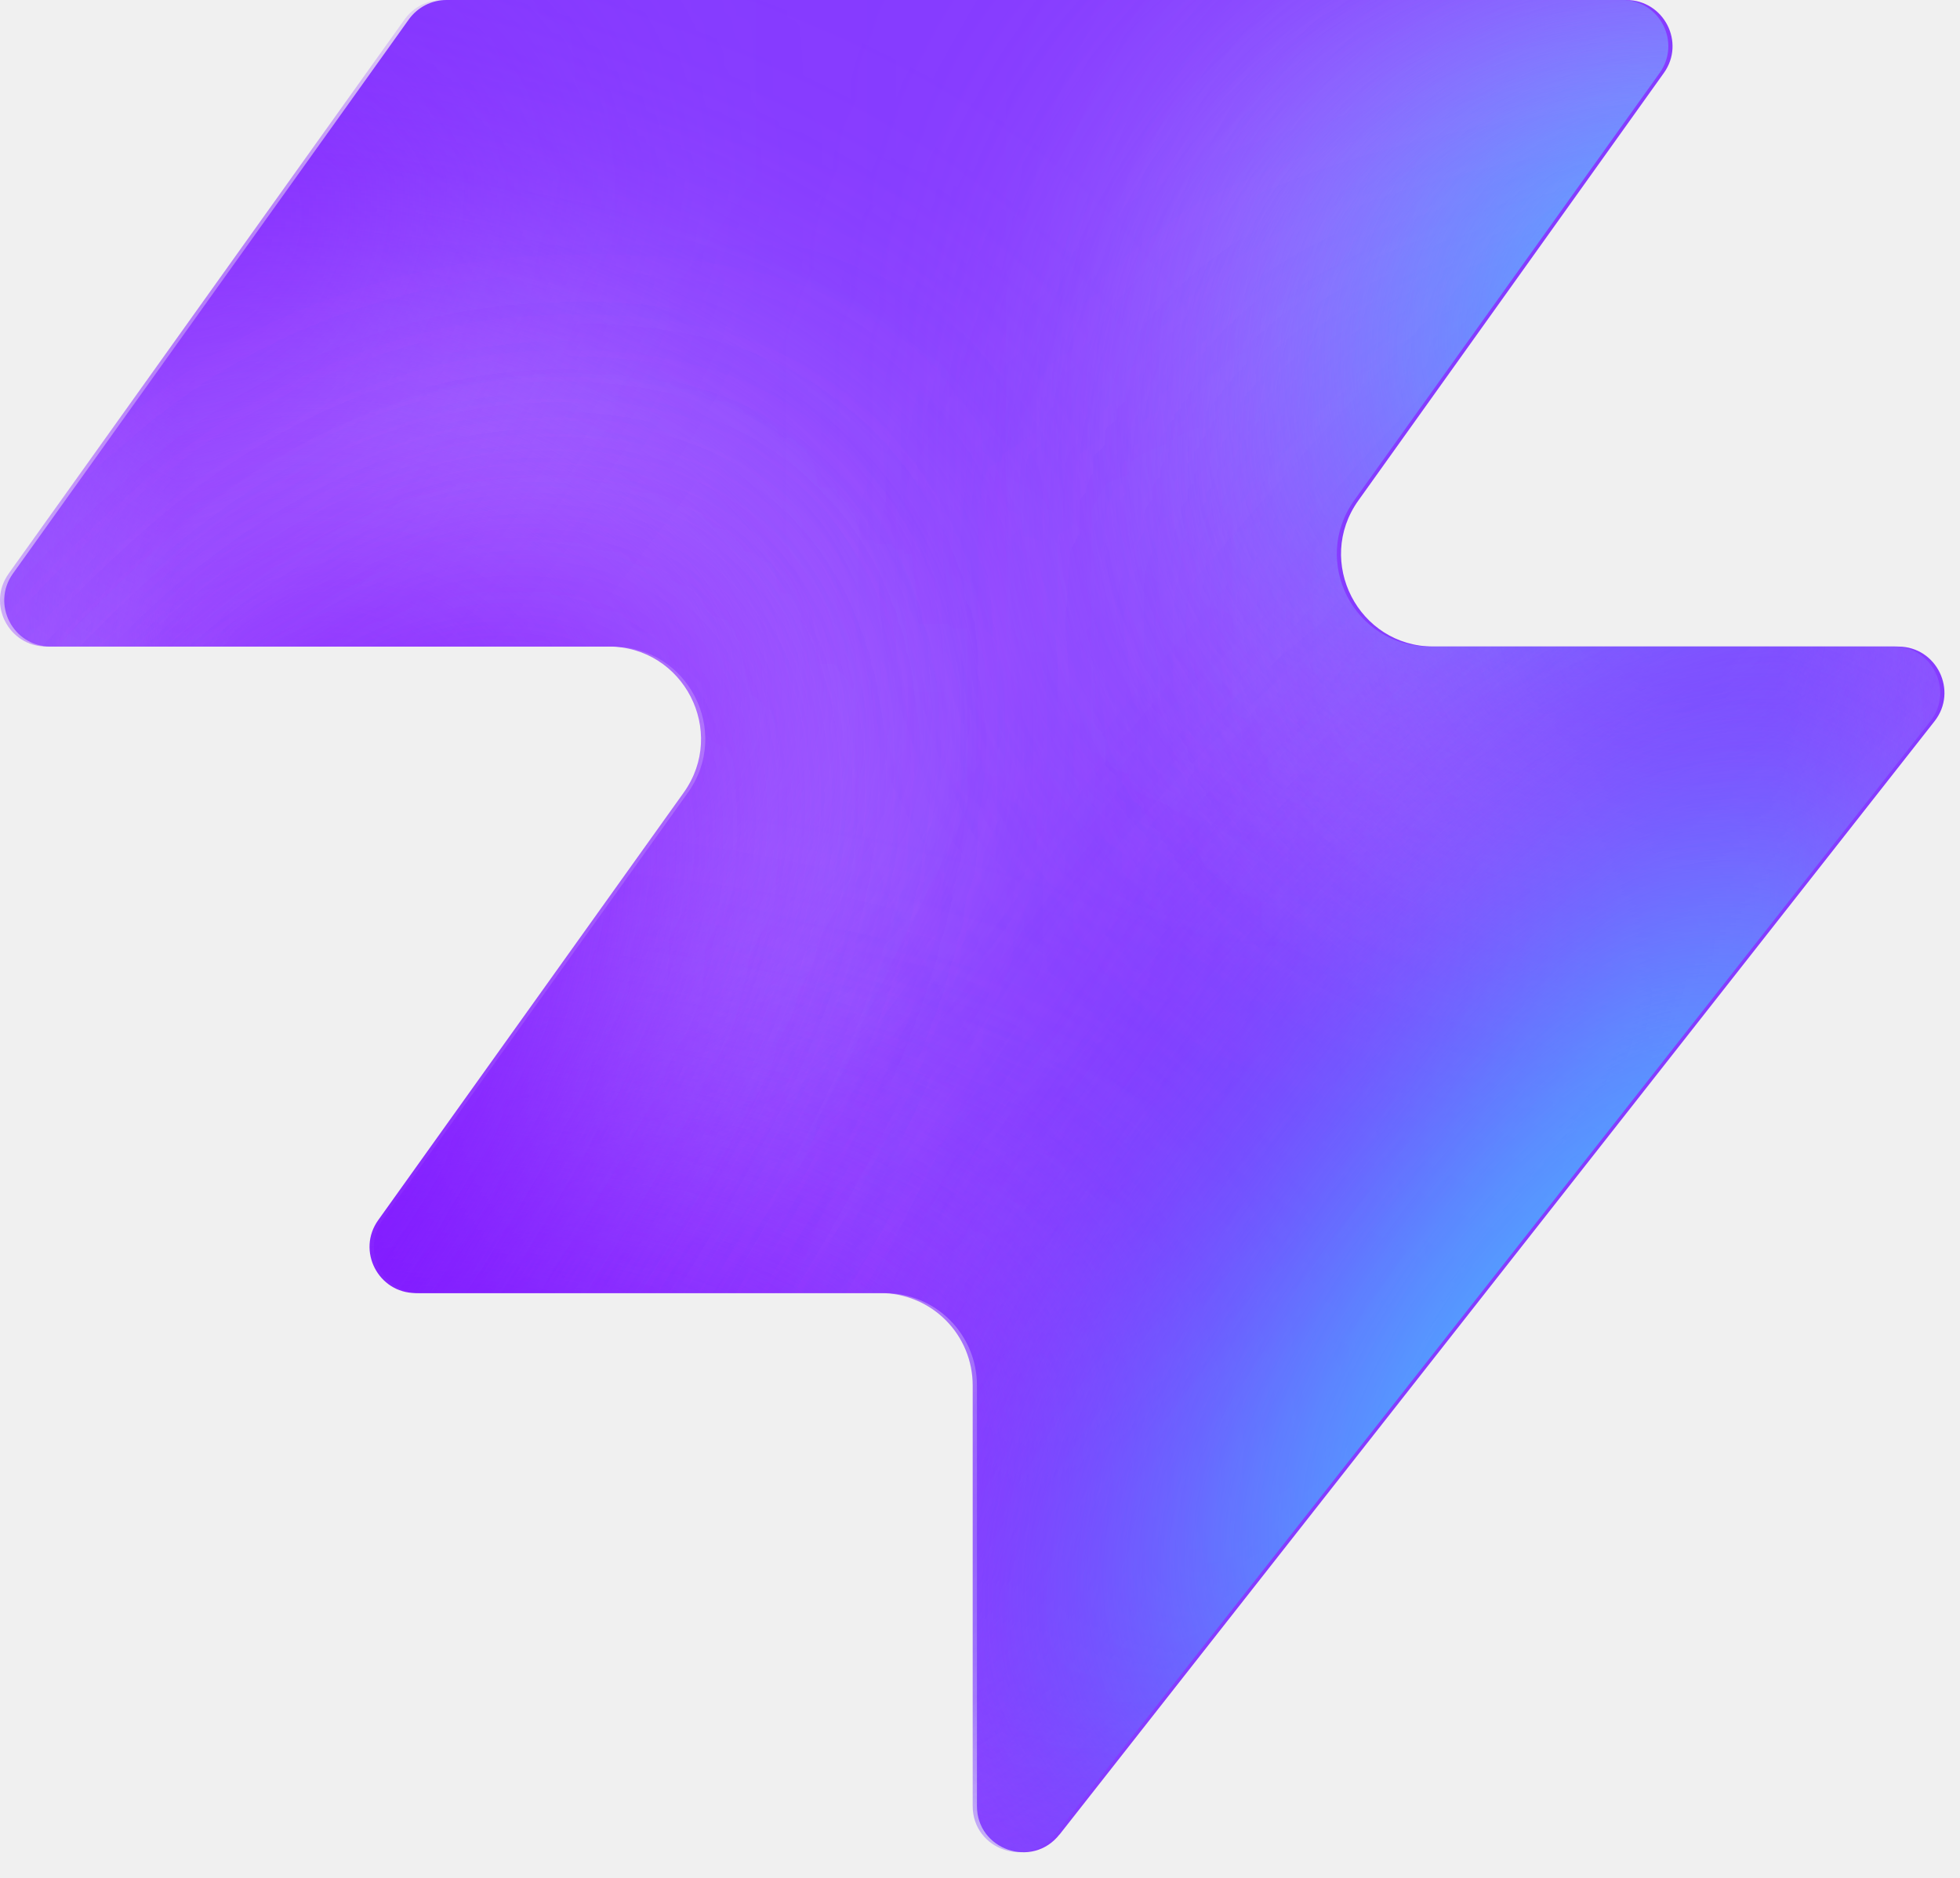
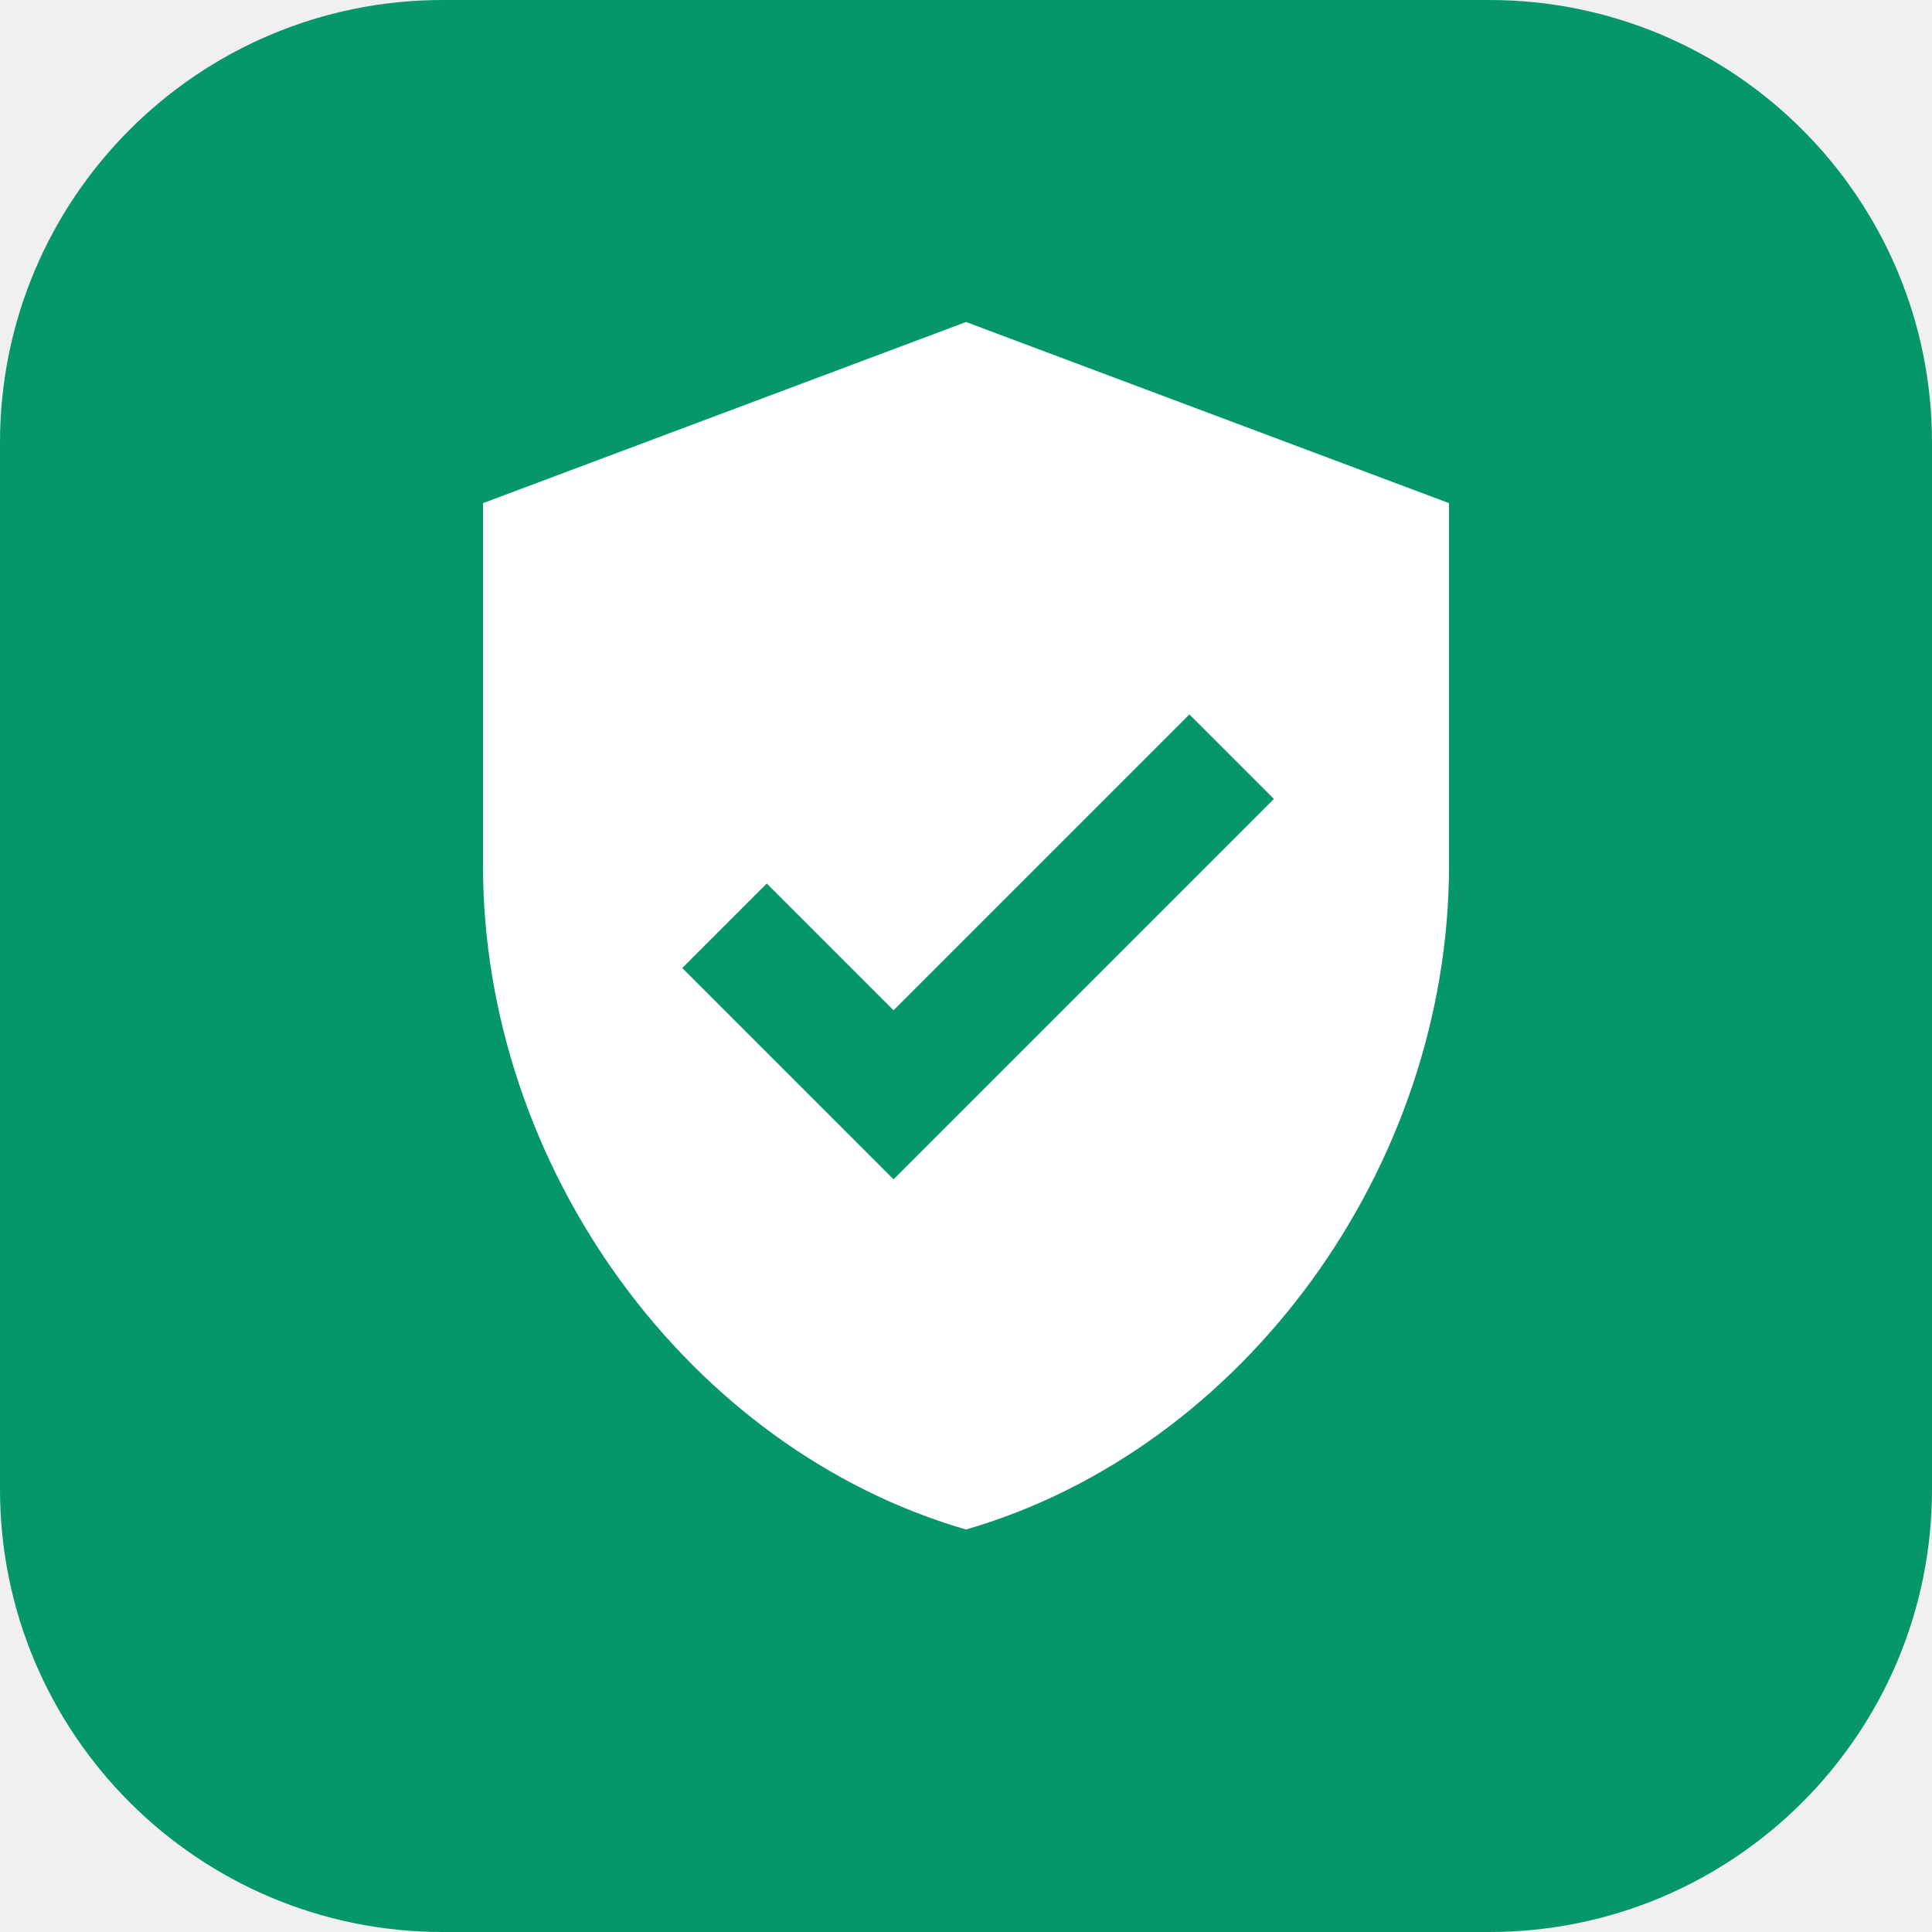
- <svg xmlns="http://www.w3.org/2000/svg" width="48" height="46" fill="none" viewBox="0 0 48 46">
-   <path fill="#863bff" d="M25.946 44.938c-.664.845-2.021.375-2.021-.698V33.937a2.26 2.26 0 0 0-2.262-2.262H10.287c-.92 0-1.456-1.04-.92-1.788l7.48-10.471c1.07-1.497 0-3.578-1.842-3.578H1.237c-.92 0-1.456-1.04-.92-1.788L10.013.474c.214-.297.556-.474.92-.474h28.894c.92 0 1.456 1.04.92 1.788l-7.48 10.471c-1.07 1.498 0 3.579 1.842 3.579h11.377c.943 0 1.473 1.088.89 1.83L25.947 44.94z" style="fill:#863bff;fill:color(display-p3 .525 .23 1);fill-opacity:1" />
-   <mask id="a" width="48" height="46" x="0" y="0" maskUnits="userSpaceOnUse" style="mask-type:alpha">
-     <path fill="#000" d="M25.842 44.938c-.664.844-2.021.375-2.021-.698V33.937a2.26 2.26 0 0 0-2.262-2.262H10.183c-.92 0-1.456-1.04-.92-1.788l7.48-10.471c1.07-1.498 0-3.579-1.842-3.579H1.133c-.92 0-1.456-1.04-.92-1.787L9.91.473c.214-.297.556-.474.92-.474h28.894c.92 0 1.456 1.04.92 1.788l-7.48 10.471c-1.07 1.498 0 3.578 1.842 3.578h11.377c.943 0 1.473 1.088.89 1.832L25.843 44.94z" style="fill:#000;fill-opacity:1" />
-   </mask>
-   <g mask="url(#a)">
-     <g filter="url(#b)">
-       <ellipse cx="5.508" cy="14.704" fill="#ede6ff" rx="5.508" ry="14.704" style="fill:#ede6ff;fill:color(display-p3 .927 .903 1);fill-opacity:1" transform="matrix(.00324 1 1 -.00324 -4.47 31.516)" />
-     </g>
-     <g filter="url(#c)">
-       <ellipse cx="10.399" cy="29.851" fill="#ede6ff" rx="10.399" ry="29.851" style="fill:#ede6ff;fill:color(display-p3 .927 .903 1);fill-opacity:1" transform="matrix(.00324 1 1 -.00324 -39.328 7.883)" />
-     </g>
-     <g filter="url(#d)">
-       <ellipse cx="5.508" cy="30.487" fill="#7e14ff" rx="5.508" ry="30.487" style="fill:#7e14ff;fill:color(display-p3 .492 .077 1);fill-opacity:1" transform="rotate(89.814 -25.913 -14.639)scale(1 -1)" />
-     </g>
-     <g filter="url(#e)">
-       <ellipse cx="5.508" cy="30.599" fill="#7e14ff" rx="5.508" ry="30.599" style="fill:#7e14ff;fill:color(display-p3 .492 .077 1);fill-opacity:1" transform="rotate(89.814 -32.644 -3.334)scale(1 -1)" />
-     </g>
-     <g filter="url(#f)">
-       <ellipse cx="5.508" cy="30.599" fill="#7e14ff" rx="5.508" ry="30.599" style="fill:#7e14ff;fill:color(display-p3 .492 .077 1);fill-opacity:1" transform="matrix(.00324 1 1 -.00324 -34.34 30.47)" />
-     </g>
-     <g filter="url(#g)">
-       <ellipse cx="14.072" cy="22.078" fill="#ede6ff" rx="14.072" ry="22.078" style="fill:#ede6ff;fill:color(display-p3 .927 .903 1);fill-opacity:1" transform="rotate(93.35 24.506 48.493)scale(-1 1)" />
-     </g>
-     <g filter="url(#h)">
-       <ellipse cx="3.47" cy="21.501" fill="#7e14ff" rx="3.47" ry="21.501" style="fill:#7e14ff;fill:color(display-p3 .492 .077 1);fill-opacity:1" transform="rotate(89.009 28.708 47.59)scale(-1 1)" />
-     </g>
-     <g filter="url(#i)">
-       <ellipse cx="3.47" cy="21.501" fill="#7e14ff" rx="3.47" ry="21.501" style="fill:#7e14ff;fill:color(display-p3 .492 .077 1);fill-opacity:1" transform="rotate(89.009 28.708 47.59)scale(-1 1)" />
-     </g>
-     <g filter="url(#j)">
-       <ellipse cx=".387" cy="8.972" fill="#7e14ff" rx="4.407" ry="29.108" style="fill:#7e14ff;fill:color(display-p3 .492 .077 1);fill-opacity:1" transform="rotate(39.51 .387 8.972)" />
-     </g>
-     <g filter="url(#k)">
-       <ellipse cx="47.523" cy="-6.092" fill="#7e14ff" rx="4.407" ry="29.108" style="fill:#7e14ff;fill:color(display-p3 .492 .077 1);fill-opacity:1" transform="rotate(37.892 47.523 -6.092)" />
-     </g>
-     <g filter="url(#l)">
-       <ellipse cx="41.412" cy="6.333" fill="#47bfff" rx="5.971" ry="9.665" style="fill:#47bfff;fill:color(display-p3 .28 .748 1);fill-opacity:1" transform="rotate(37.892 41.412 6.333)" />
-     </g>
-     <g filter="url(#m)">
-       <ellipse cx="-1.879" cy="38.332" fill="#7e14ff" rx="4.407" ry="29.108" style="fill:#7e14ff;fill:color(display-p3 .492 .077 1);fill-opacity:1" transform="rotate(37.892 -1.88 38.332)" />
-     </g>
-     <g filter="url(#n)">
-       <ellipse cx="-1.879" cy="38.332" fill="#7e14ff" rx="4.407" ry="29.108" style="fill:#7e14ff;fill:color(display-p3 .492 .077 1);fill-opacity:1" transform="rotate(37.892 -1.88 38.332)" />
-     </g>
-     <g filter="url(#o)">
-       <ellipse cx="35.651" cy="29.907" fill="#7e14ff" rx="4.407" ry="29.108" style="fill:#7e14ff;fill:color(display-p3 .492 .077 1);fill-opacity:1" transform="rotate(37.892 35.651 29.907)" />
-     </g>
-     <g filter="url(#p)">
-       <ellipse cx="38.418" cy="32.4" fill="#47bfff" rx="5.971" ry="15.297" style="fill:#47bfff;fill:color(display-p3 .28 .748 1);fill-opacity:1" transform="rotate(37.892 38.418 32.4)" />
-     </g>
-   </g>
-   <defs>
-     <filter id="b" width="60.045" height="41.654" x="-19.77" y="16.149" color-interpolation-filters="sRGB" filterUnits="userSpaceOnUse">
-       <feFlood flood-opacity="0" result="BackgroundImageFix" />
-       <feBlend in="SourceGraphic" in2="BackgroundImageFix" result="shape" />
-       <feGaussianBlur result="effect1_foregroundBlur_2002_17158" stdDeviation="7.659" />
-     </filter>
-     <filter id="c" width="90.34" height="51.437" x="-54.613" y="-7.533" color-interpolation-filters="sRGB" filterUnits="userSpaceOnUse">
-       <feFlood flood-opacity="0" result="BackgroundImageFix" />
-       <feBlend in="SourceGraphic" in2="BackgroundImageFix" result="shape" />
-       <feGaussianBlur result="effect1_foregroundBlur_2002_17158" stdDeviation="7.659" />
-     </filter>
-     <filter id="d" width="79.355" height="29.4" x="-49.64" y="2.03" color-interpolation-filters="sRGB" filterUnits="userSpaceOnUse">
-       <feFlood flood-opacity="0" result="BackgroundImageFix" />
-       <feBlend in="SourceGraphic" in2="BackgroundImageFix" result="shape" />
-       <feGaussianBlur result="effect1_foregroundBlur_2002_17158" stdDeviation="4.596" />
-     </filter>
-     <filter id="e" width="79.579" height="29.4" x="-45.045" y="20.029" color-interpolation-filters="sRGB" filterUnits="userSpaceOnUse">
-       <feFlood flood-opacity="0" result="BackgroundImageFix" />
-       <feBlend in="SourceGraphic" in2="BackgroundImageFix" result="shape" />
-       <feGaussianBlur result="effect1_foregroundBlur_2002_17158" stdDeviation="4.596" />
-     </filter>
-     <filter id="f" width="79.579" height="29.4" x="-43.513" y="21.178" color-interpolation-filters="sRGB" filterUnits="userSpaceOnUse">
-       <feFlood flood-opacity="0" result="BackgroundImageFix" />
-       <feBlend in="SourceGraphic" in2="BackgroundImageFix" result="shape" />
-       <feGaussianBlur result="effect1_foregroundBlur_2002_17158" stdDeviation="4.596" />
-     </filter>
-     <filter id="g" width="74.749" height="58.852" x="15.756" y="-17.901" color-interpolation-filters="sRGB" filterUnits="userSpaceOnUse">
-       <feFlood flood-opacity="0" result="BackgroundImageFix" />
-       <feBlend in="SourceGraphic" in2="BackgroundImageFix" result="shape" />
-       <feGaussianBlur result="effect1_foregroundBlur_2002_17158" stdDeviation="7.659" />
-     </filter>
-     <filter id="h" width="61.377" height="25.362" x="23.548" y="2.284" color-interpolation-filters="sRGB" filterUnits="userSpaceOnUse">
-       <feFlood flood-opacity="0" result="BackgroundImageFix" />
-       <feBlend in="SourceGraphic" in2="BackgroundImageFix" result="shape" />
-       <feGaussianBlur result="effect1_foregroundBlur_2002_17158" stdDeviation="4.596" />
-     </filter>
-     <filter id="i" width="61.377" height="25.362" x="23.548" y="2.284" color-interpolation-filters="sRGB" filterUnits="userSpaceOnUse">
-       <feFlood flood-opacity="0" result="BackgroundImageFix" />
-       <feBlend in="SourceGraphic" in2="BackgroundImageFix" result="shape" />
-       <feGaussianBlur result="effect1_foregroundBlur_2002_17158" stdDeviation="4.596" />
-     </filter>
-     <filter id="j" width="56.045" height="63.649" x="-27.636" y="-22.853" color-interpolation-filters="sRGB" filterUnits="userSpaceOnUse">
-       <feFlood flood-opacity="0" result="BackgroundImageFix" />
-       <feBlend in="SourceGraphic" in2="BackgroundImageFix" result="shape" />
-       <feGaussianBlur result="effect1_foregroundBlur_2002_17158" stdDeviation="4.596" />
-     </filter>
-     <filter id="k" width="54.814" height="64.646" x="20.116" y="-38.415" color-interpolation-filters="sRGB" filterUnits="userSpaceOnUse">
-       <feFlood flood-opacity="0" result="BackgroundImageFix" />
-       <feBlend in="SourceGraphic" in2="BackgroundImageFix" result="shape" />
-       <feGaussianBlur result="effect1_foregroundBlur_2002_17158" stdDeviation="4.596" />
-     </filter>
-     <filter id="l" width="33.541" height="35.313" x="24.641" y="-11.323" color-interpolation-filters="sRGB" filterUnits="userSpaceOnUse">
-       <feFlood flood-opacity="0" result="BackgroundImageFix" />
-       <feBlend in="SourceGraphic" in2="BackgroundImageFix" result="shape" />
-       <feGaussianBlur result="effect1_foregroundBlur_2002_17158" stdDeviation="4.596" />
-     </filter>
-     <filter id="m" width="54.814" height="64.646" x="-29.286" y="6.009" color-interpolation-filters="sRGB" filterUnits="userSpaceOnUse">
-       <feFlood flood-opacity="0" result="BackgroundImageFix" />
-       <feBlend in="SourceGraphic" in2="BackgroundImageFix" result="shape" />
-       <feGaussianBlur result="effect1_foregroundBlur_2002_17158" stdDeviation="4.596" />
-     </filter>
-     <filter id="n" width="54.814" height="64.646" x="-29.286" y="6.009" color-interpolation-filters="sRGB" filterUnits="userSpaceOnUse">
-       <feFlood flood-opacity="0" result="BackgroundImageFix" />
-       <feBlend in="SourceGraphic" in2="BackgroundImageFix" result="shape" />
-       <feGaussianBlur result="effect1_foregroundBlur_2002_17158" stdDeviation="4.596" />
-     </filter>
-     <filter id="o" width="54.814" height="64.646" x="8.244" y="-2.416" color-interpolation-filters="sRGB" filterUnits="userSpaceOnUse">
-       <feFlood flood-opacity="0" result="BackgroundImageFix" />
-       <feBlend in="SourceGraphic" in2="BackgroundImageFix" result="shape" />
-       <feGaussianBlur result="effect1_foregroundBlur_2002_17158" stdDeviation="4.596" />
-     </filter>
-     <filter id="p" width="39.409" height="43.623" x="18.713" y="10.588" color-interpolation-filters="sRGB" filterUnits="userSpaceOnUse">
-       <feFlood flood-opacity="0" result="BackgroundImageFix" />
-       <feBlend in="SourceGraphic" in2="BackgroundImageFix" result="shape" />
-       <feGaussianBlur result="effect1_foregroundBlur_2002_17158" stdDeviation="4.596" />
-     </filter>
-   </defs>
+ <svg xmlns="http://www.w3.org/2000/svg" viewBox="0 0 48 48">
+   <rect width="48" height="48" rx="11" fill="#059669" />
+   <path fill="#fff" d="M24 8 12 12.5v9c0 7.5 5.1 14.5 12 16.5 6.9-2 12-9 12-16.5v-9L24 8Zm-1.8 21.3-5.25-5.25 2.1-2.1 3.15 3.15 7.35-7.35 2.1 2.1-9.45 9.45Z" />
</svg>
